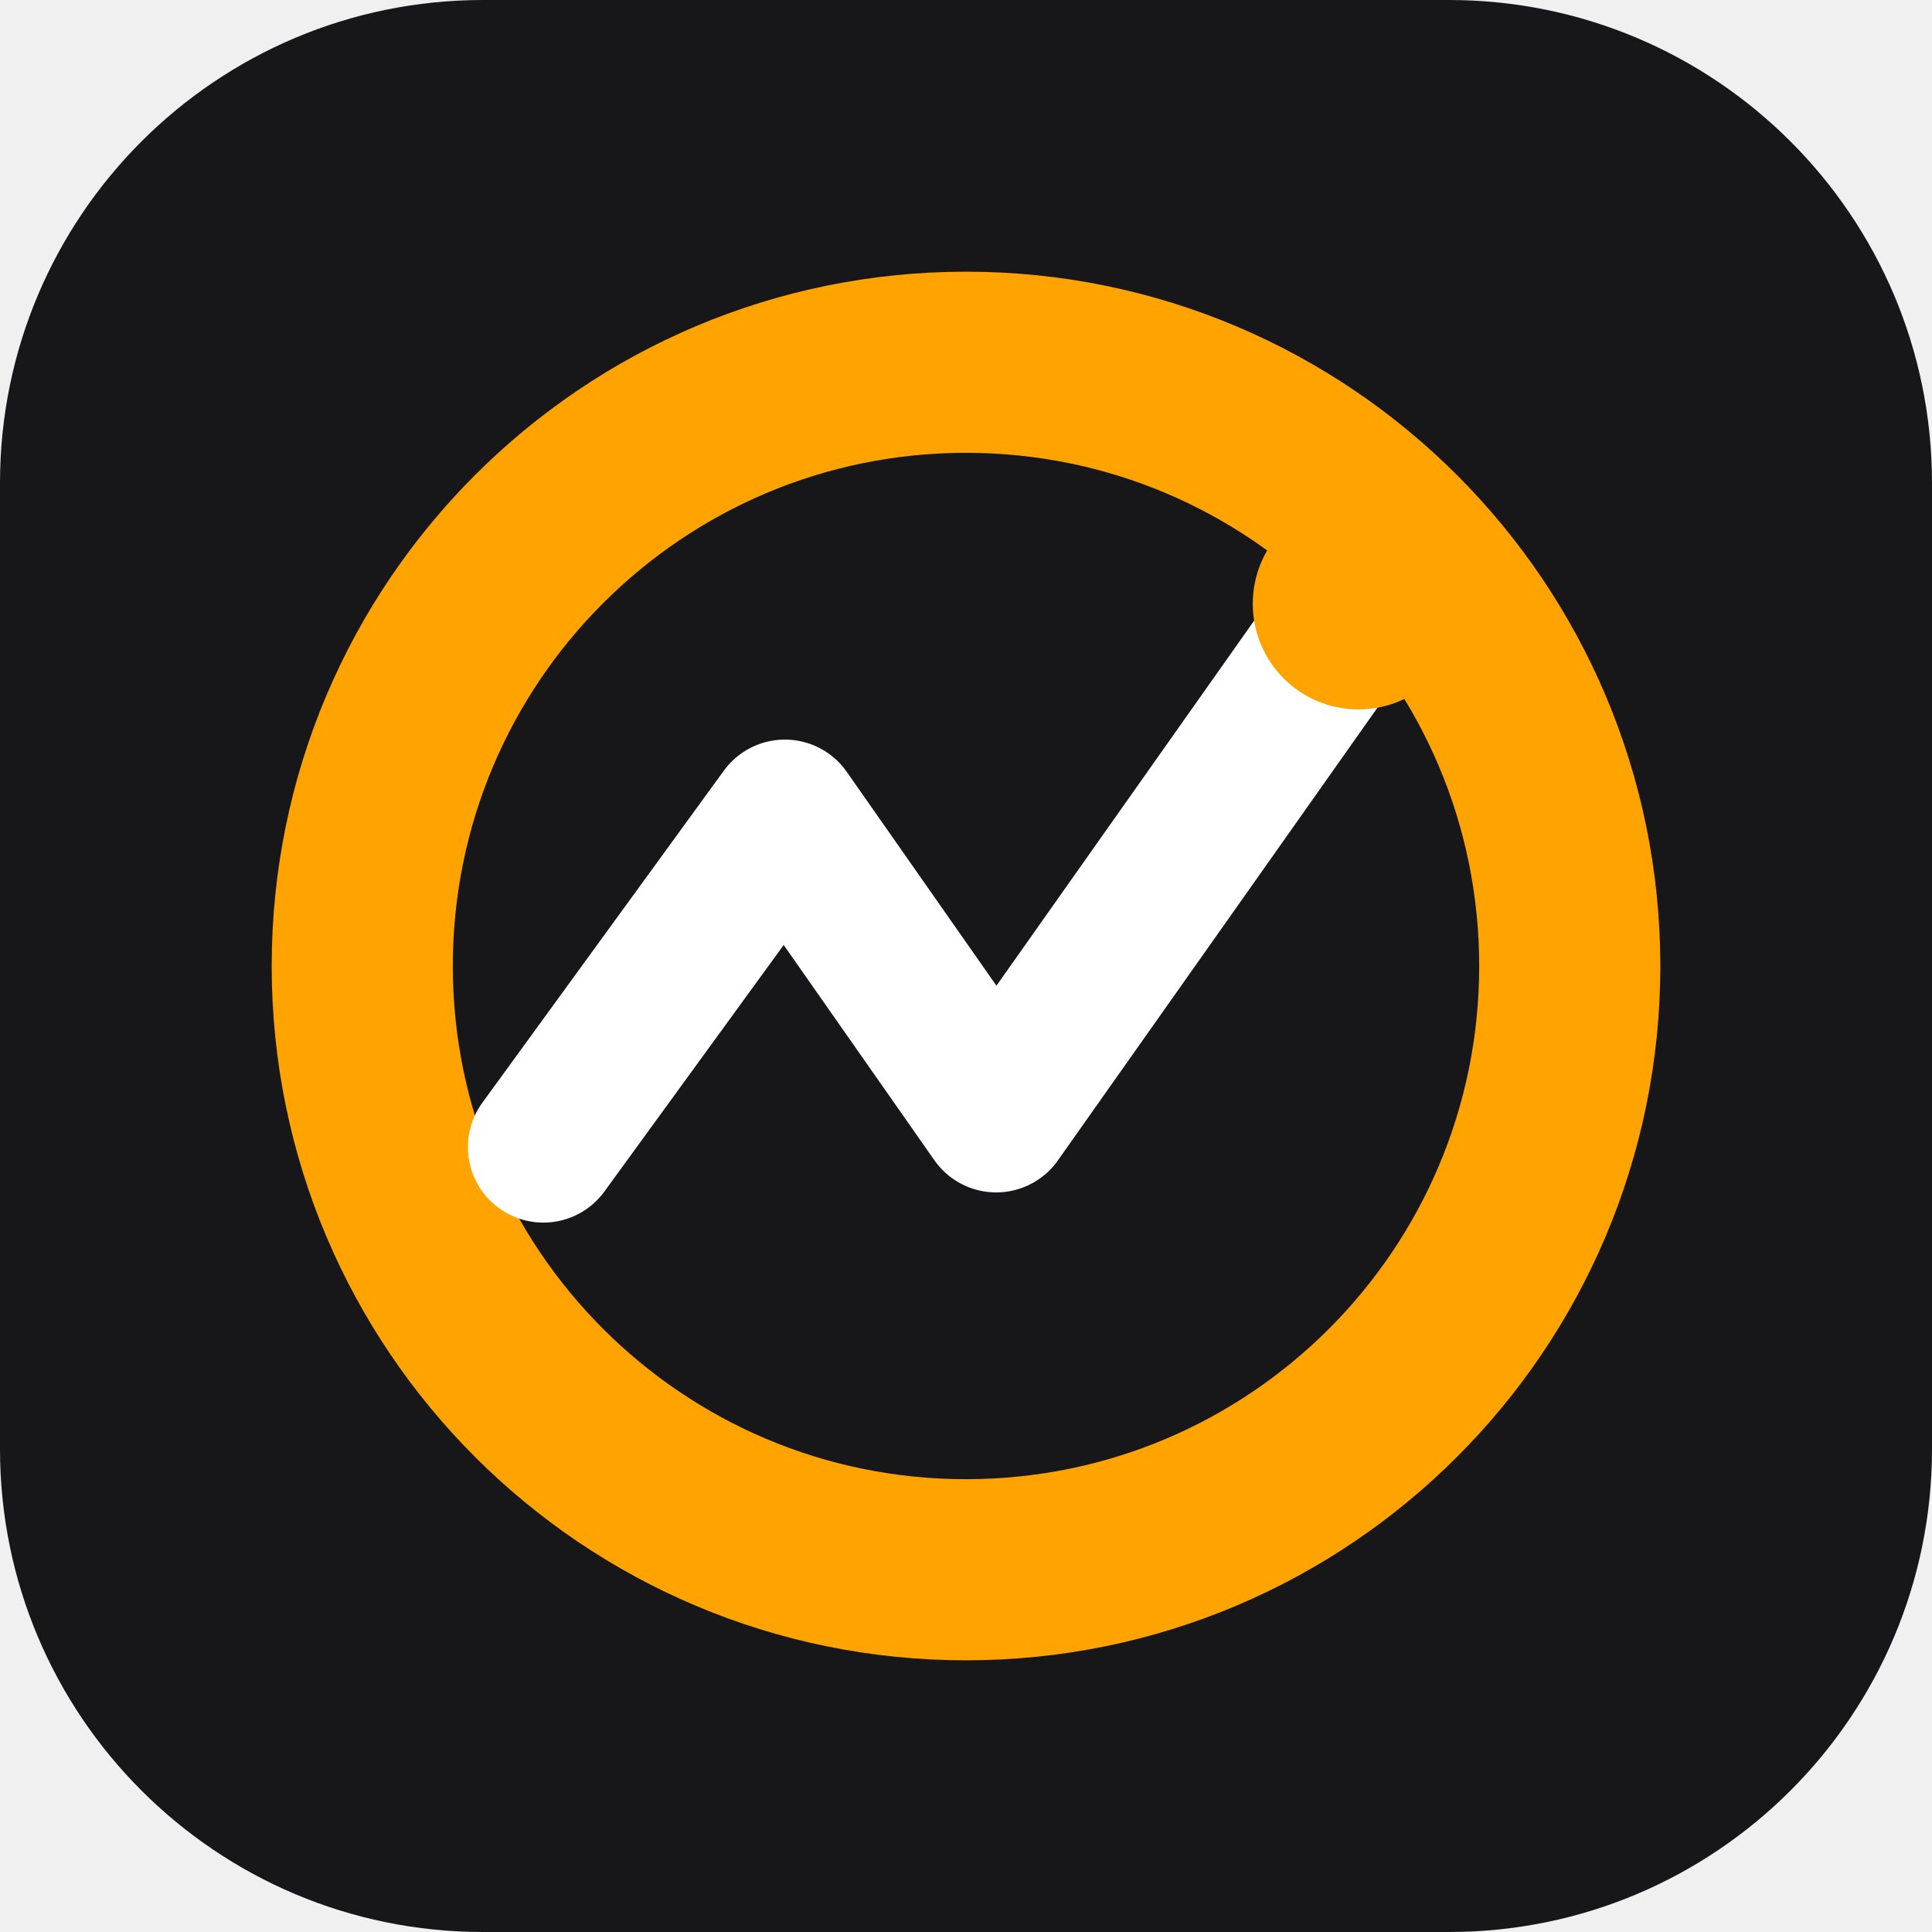
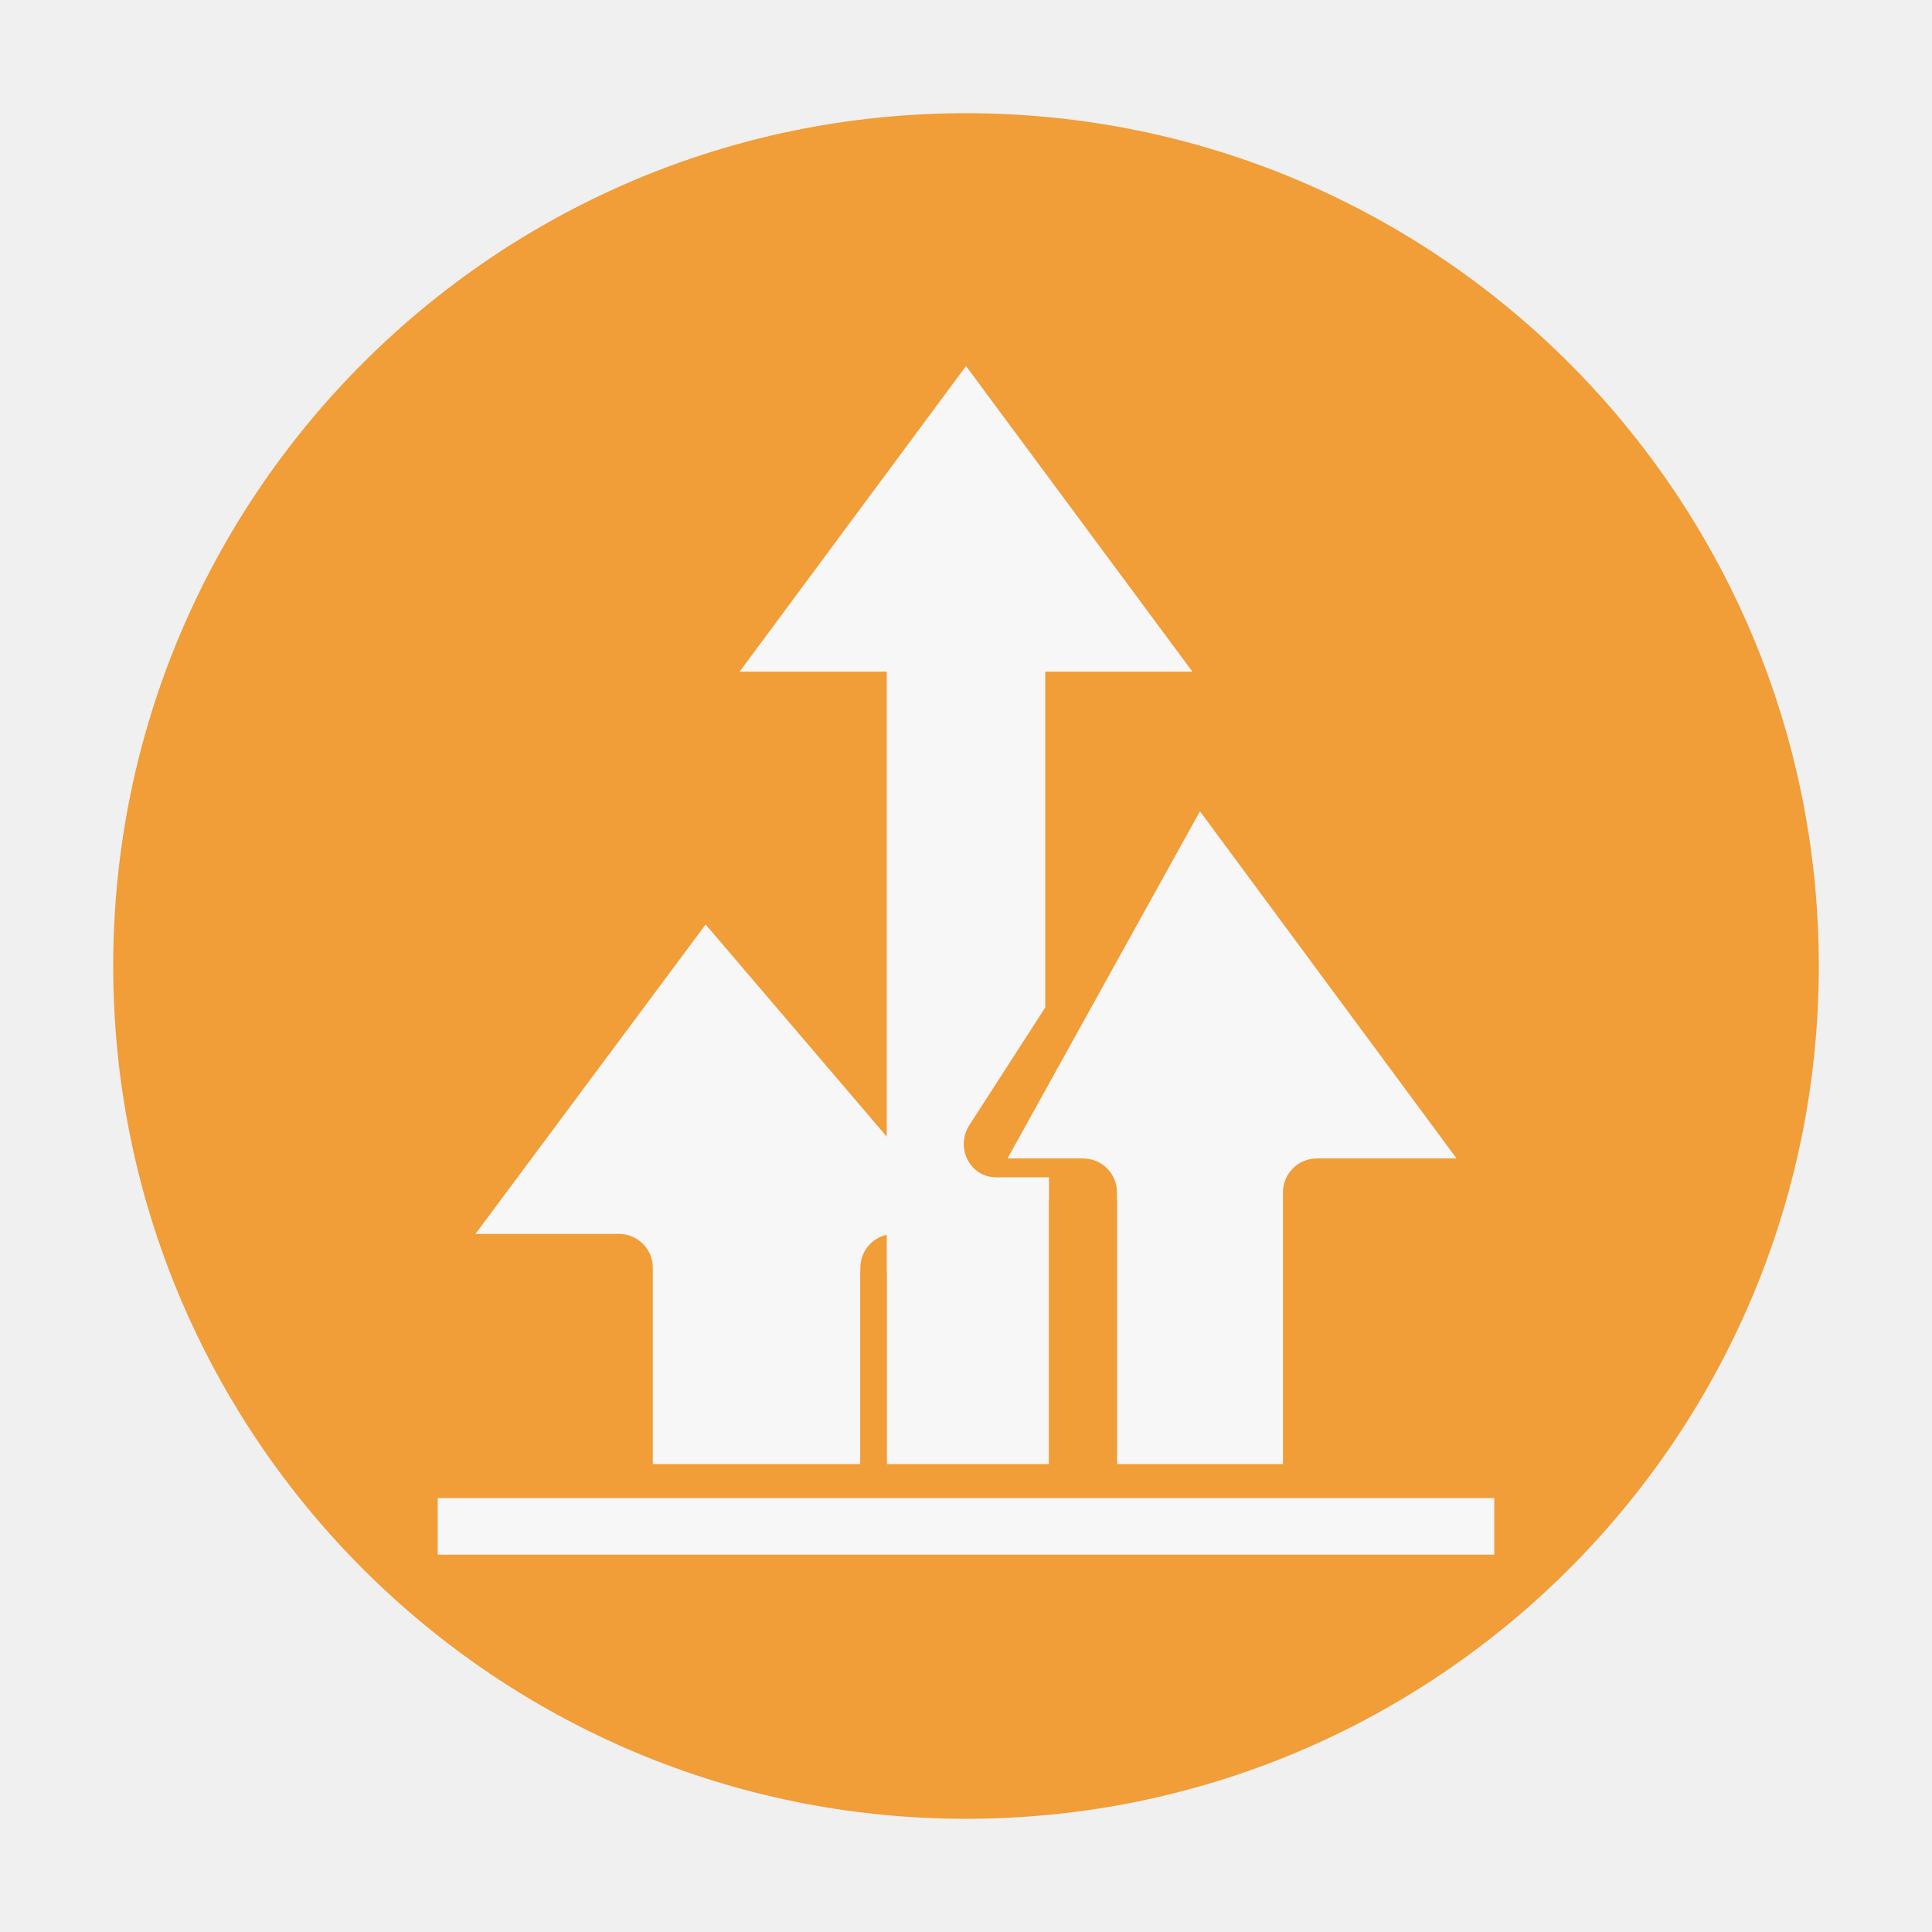
- <svg xmlns="http://www.w3.org/2000/svg" viewBox="0 0 64 64" role="img" aria-label="NOVA Performance favicon">
-   <rect width="64" height="64" rx="16" fill="#171719" />
-   <circle cx="32" cy="32" r="20" fill="none" stroke="#FFA300" stroke-width="6" />
-   <path d="M18 38        L26 27        L33 37        L45 20" fill="none" stroke="#FFFFFF" stroke-width="5" stroke-linecap="round" stroke-linejoin="round" />
-   <circle cx="45" cy="20" r="3.5" fill="#FFA300" />
+ <svg xmlns="http://www.w3.org/2000/svg" viewBox="0 0 512 512" role="img" aria-label="NOVA Performance favicon">
+   <circle cx="256" cy="256" r="226" fill="#F19D38" />
+   <g fill="#F7F7F7">
+     <path d="M256 97 L316 178 H277 V267 L257 298 C253 304 257 312 264 312 H278 V388 H235 V178 H196 L256 97Z" />
+     <path d="M187 245 L126 327 H164 C169 327 173 331 173 336 V388 H228 V336 C228 331 232 327 237 327 H257 L187 245Z" />
+     <path d="M318 215 L386 307 H349 C344 307 340 311 340 316 V388 H296 V316 C296 311 292 307 287 307 H267 L318 215Z" />
+     <rect x="116" y="397" width="280" height="15" />
+   </g>
+   <g fill="#F19D38">
+     <rect x="228" y="337" width="7" height="51" />
+     <rect x="278" y="318" width="18" height="70" />
+   </g>
</svg>
